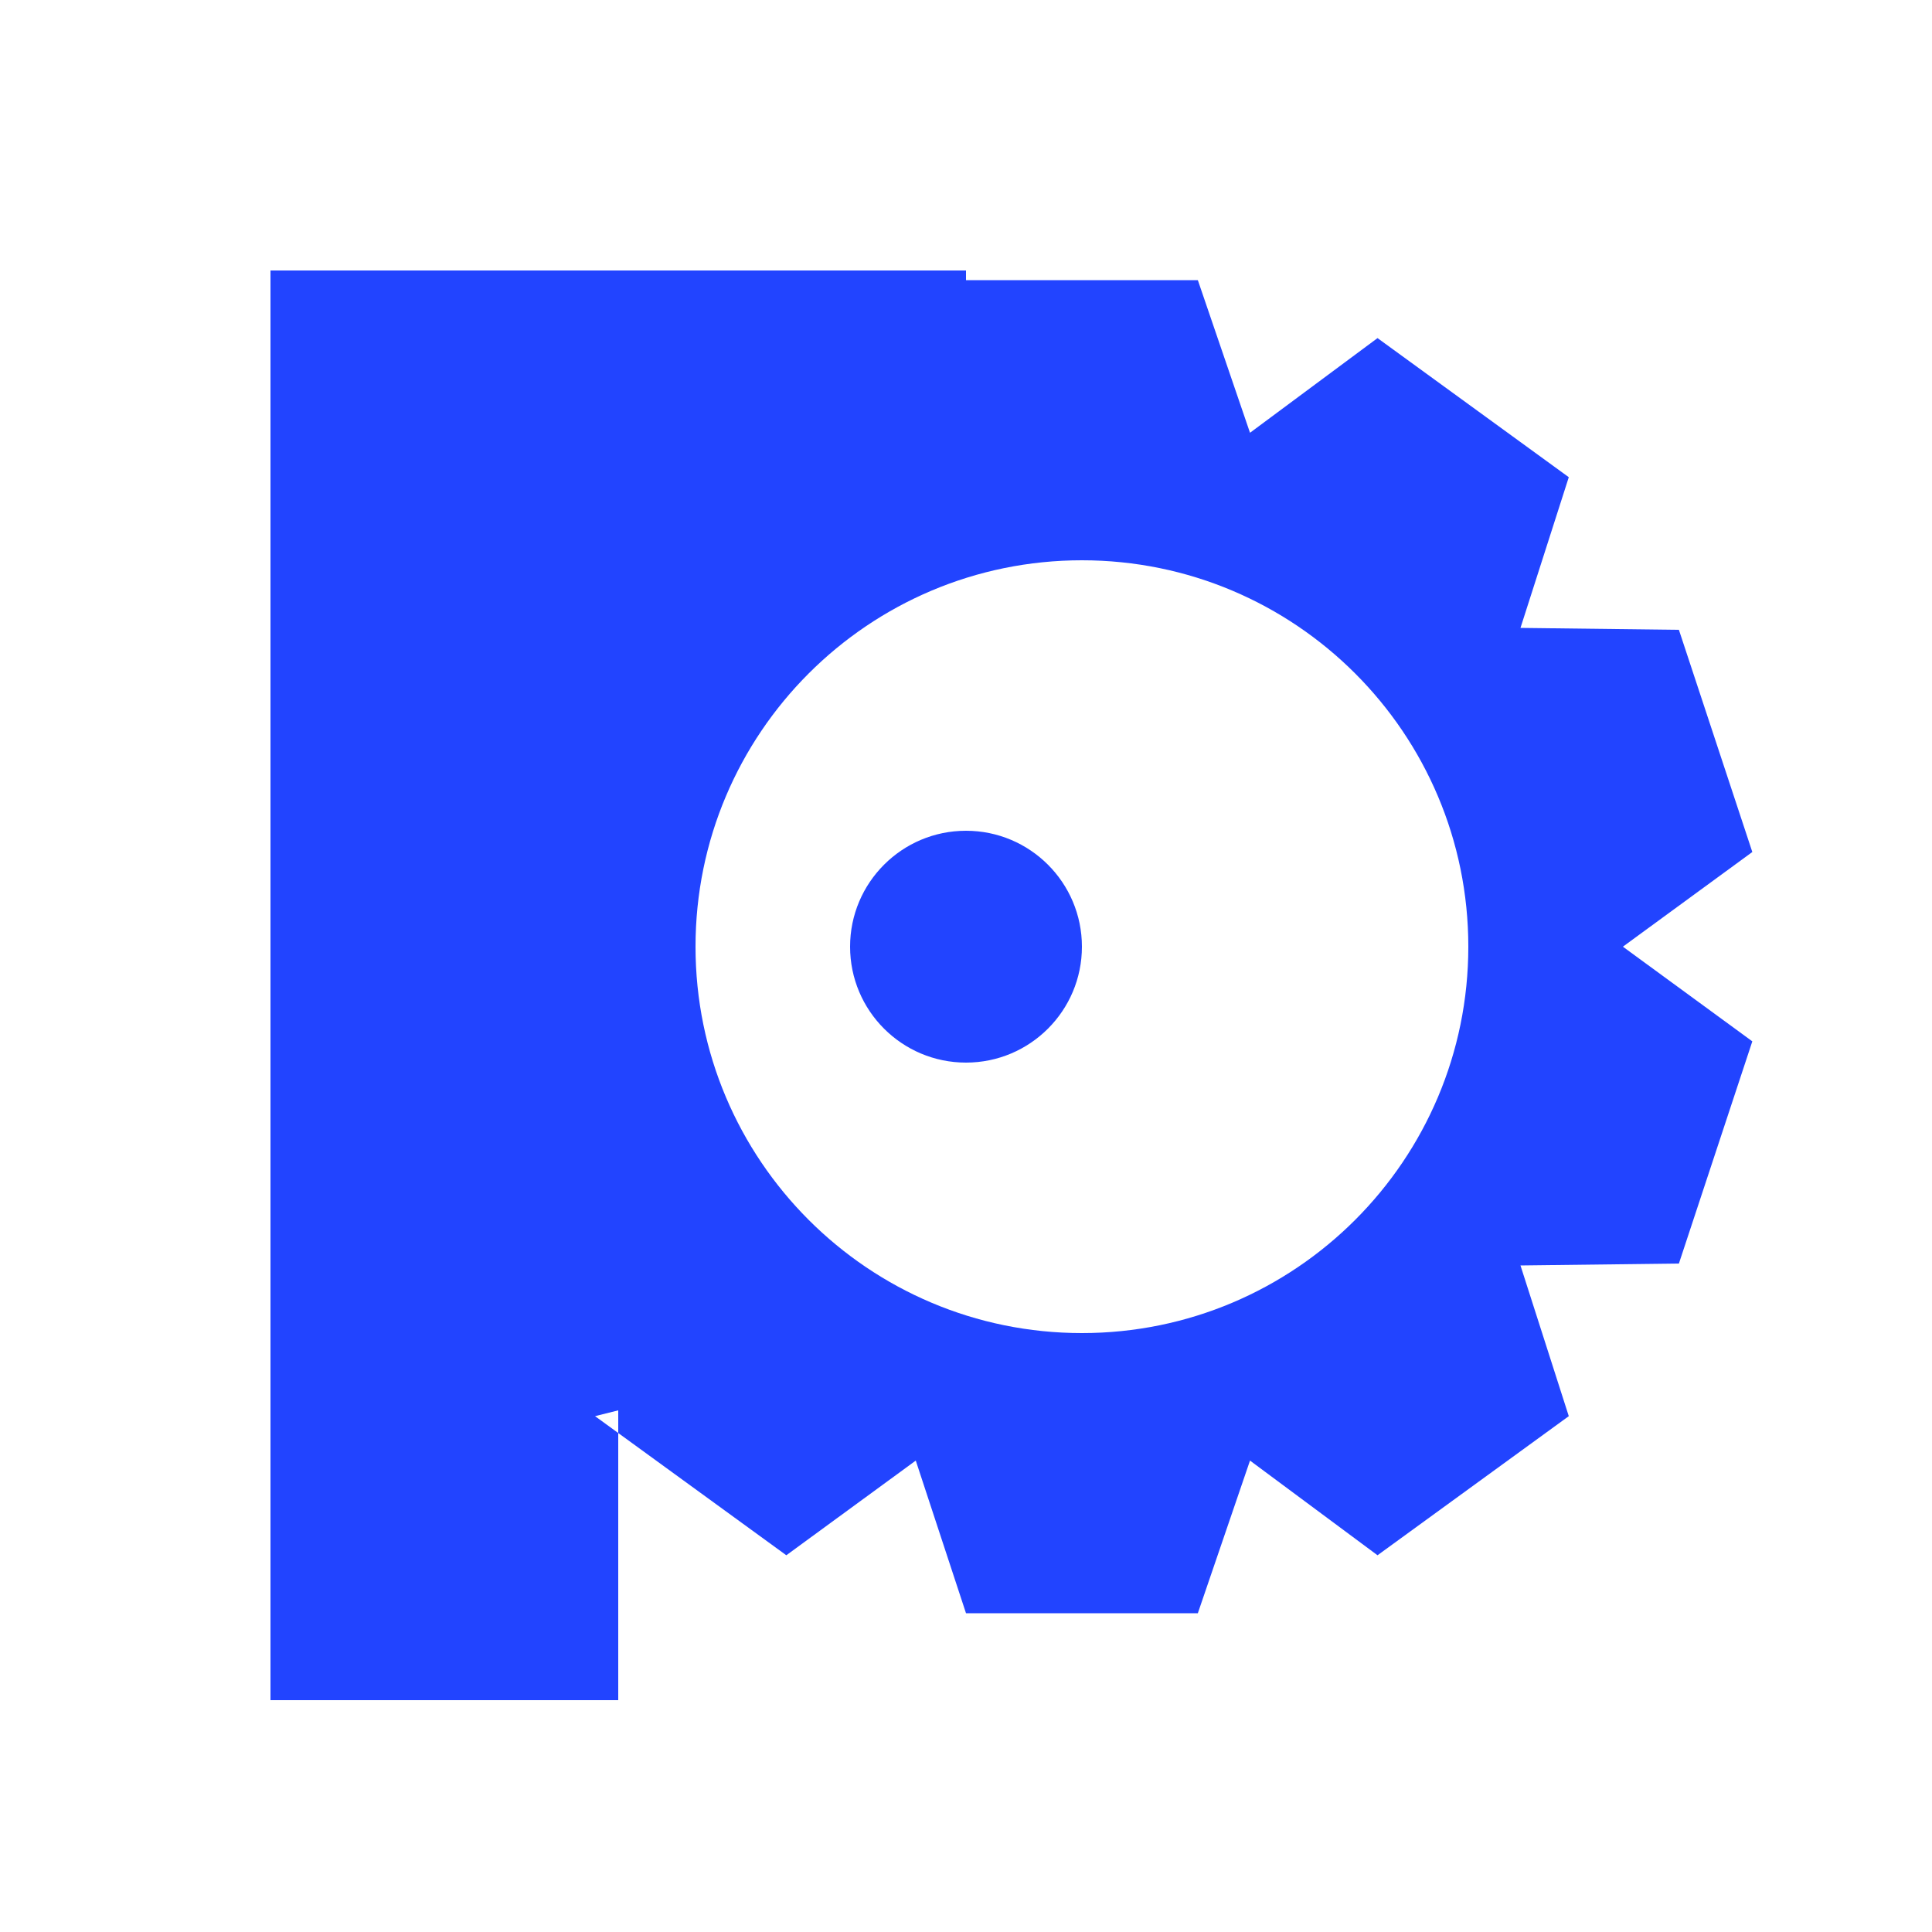
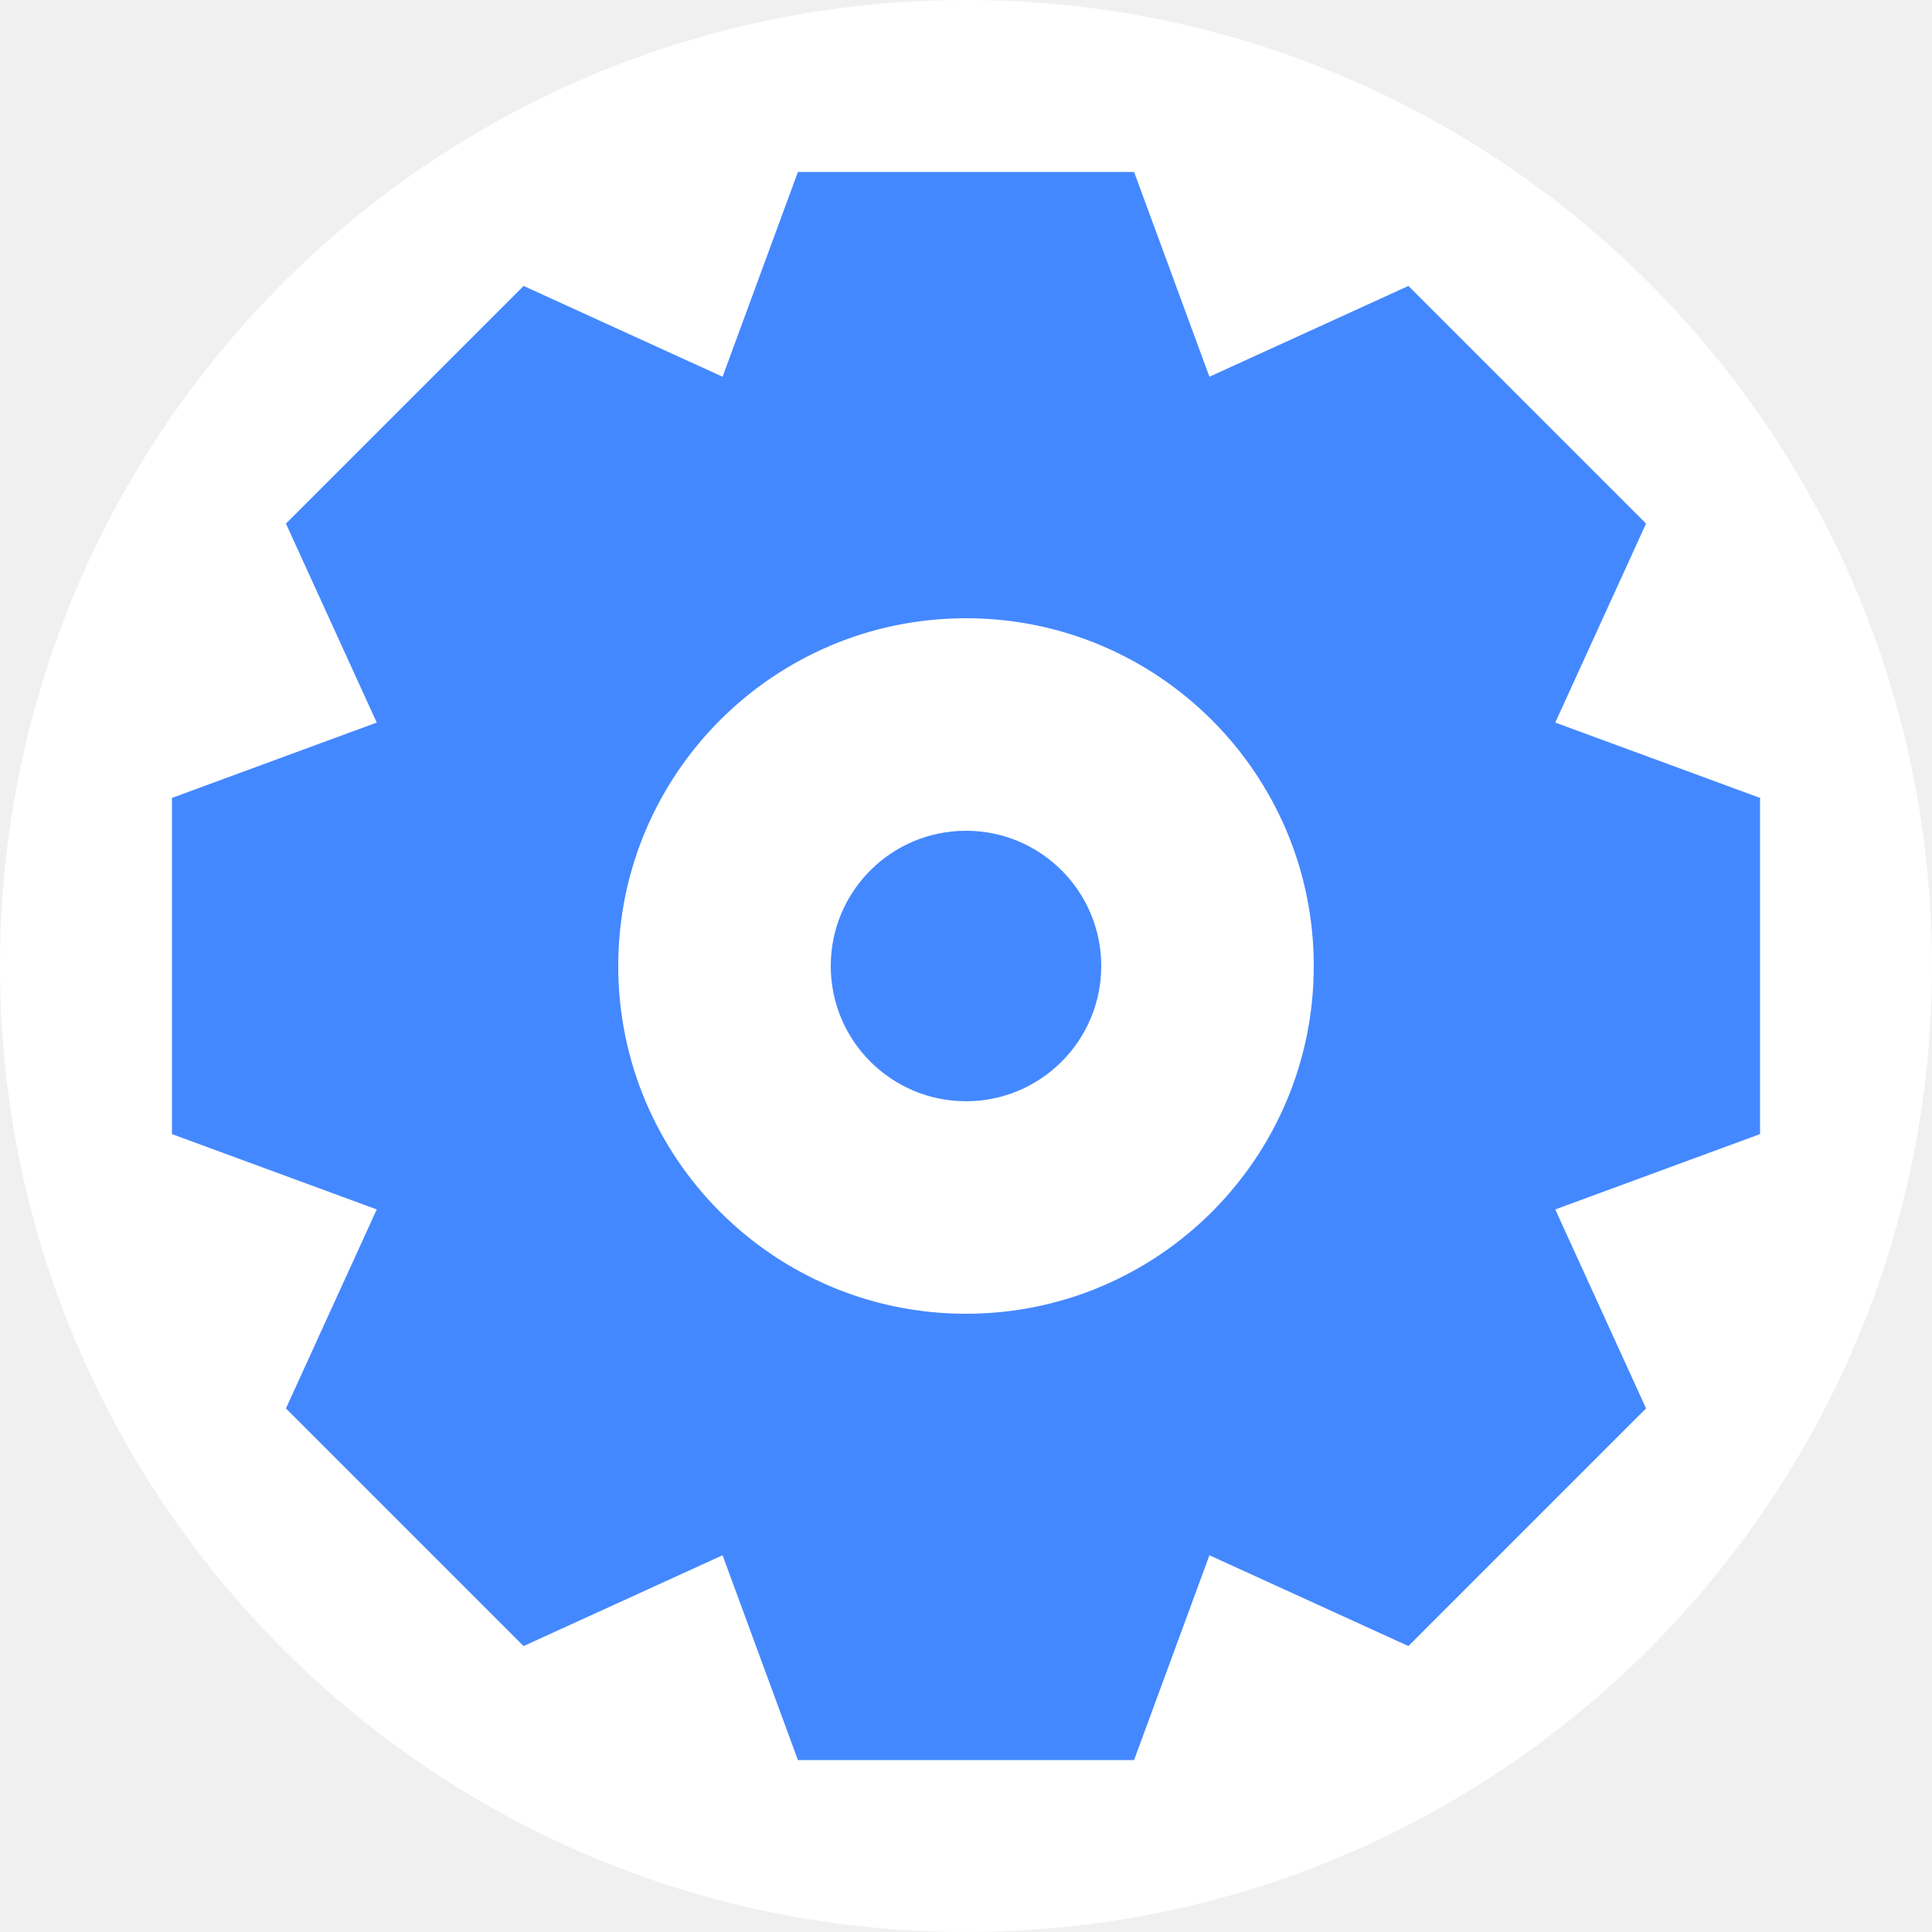
<svg xmlns="http://www.w3.org/2000/svg" viewBox="0 0 100 100">
-   <rect width="100" height="100" fill="white" />
-   <path fill="#2244ff" fill-rule="evenodd" d="     M 14,14 H 50     L 50,14.5 L 62,14.5 L 64.7,22.4     L 71.3,17.5 L 81.2,24.7 L 78.7,32.5     L 86.9,32.6 L 90.7,44.1 L 84,49     L 90.7,53.9 L 86.9,65.4 L 78.7,65.5     L 81.2,73.3 L 71.3,80.5 L 64.7,75.6     L 62,83.5 L 50,83.5 L 47.4,75.6     L 40.7,80.5 L 30.8,73.3     L 32,73 V 88 H 14 Z     M 56,29 A 20,20 0 0,1 56,69 A 20,20 0 0,1 56,29 Z     M 50,43 A 6,6 0 0,1 50,55 A 6,6 0 0,1 50,43 Z   " />
+   <circle cx="50" cy="50" r="50" fill="white" />
+   <path fill="#4488ff" fill-rule="evenodd" d="     M 80.5,37.4     L 91.1,41.3 L 91.1,58.7 L 80.5,62.6     L 85.2,72.9 L 72.9,85.2 L 62.6,80.5     L 58.7,91.1 L 41.3,91.1 L 37.4,80.5     L 27.1,85.2 L 14.8,72.9 L 19.5,62.6     L 8.9,58.7 L 8.9,41.3 L 19.5,37.4     L 14.8,27.1 L 27.1,14.8 L 37.4,19.5     L 41.3,8.9 L 58.7,8.9 L 62.6,19.5     L 72.9,14.8 L 85.2,27.1 L 80.5,37.4 Z     M 50,32 A 18,18 0 0,1 50,68 A 18,18 0 0,1 50,32 Z     M 50,43 A 7,7 0 0,1 50,57 A 7,7 0 0,1 50,43 Z   " />
</svg>
